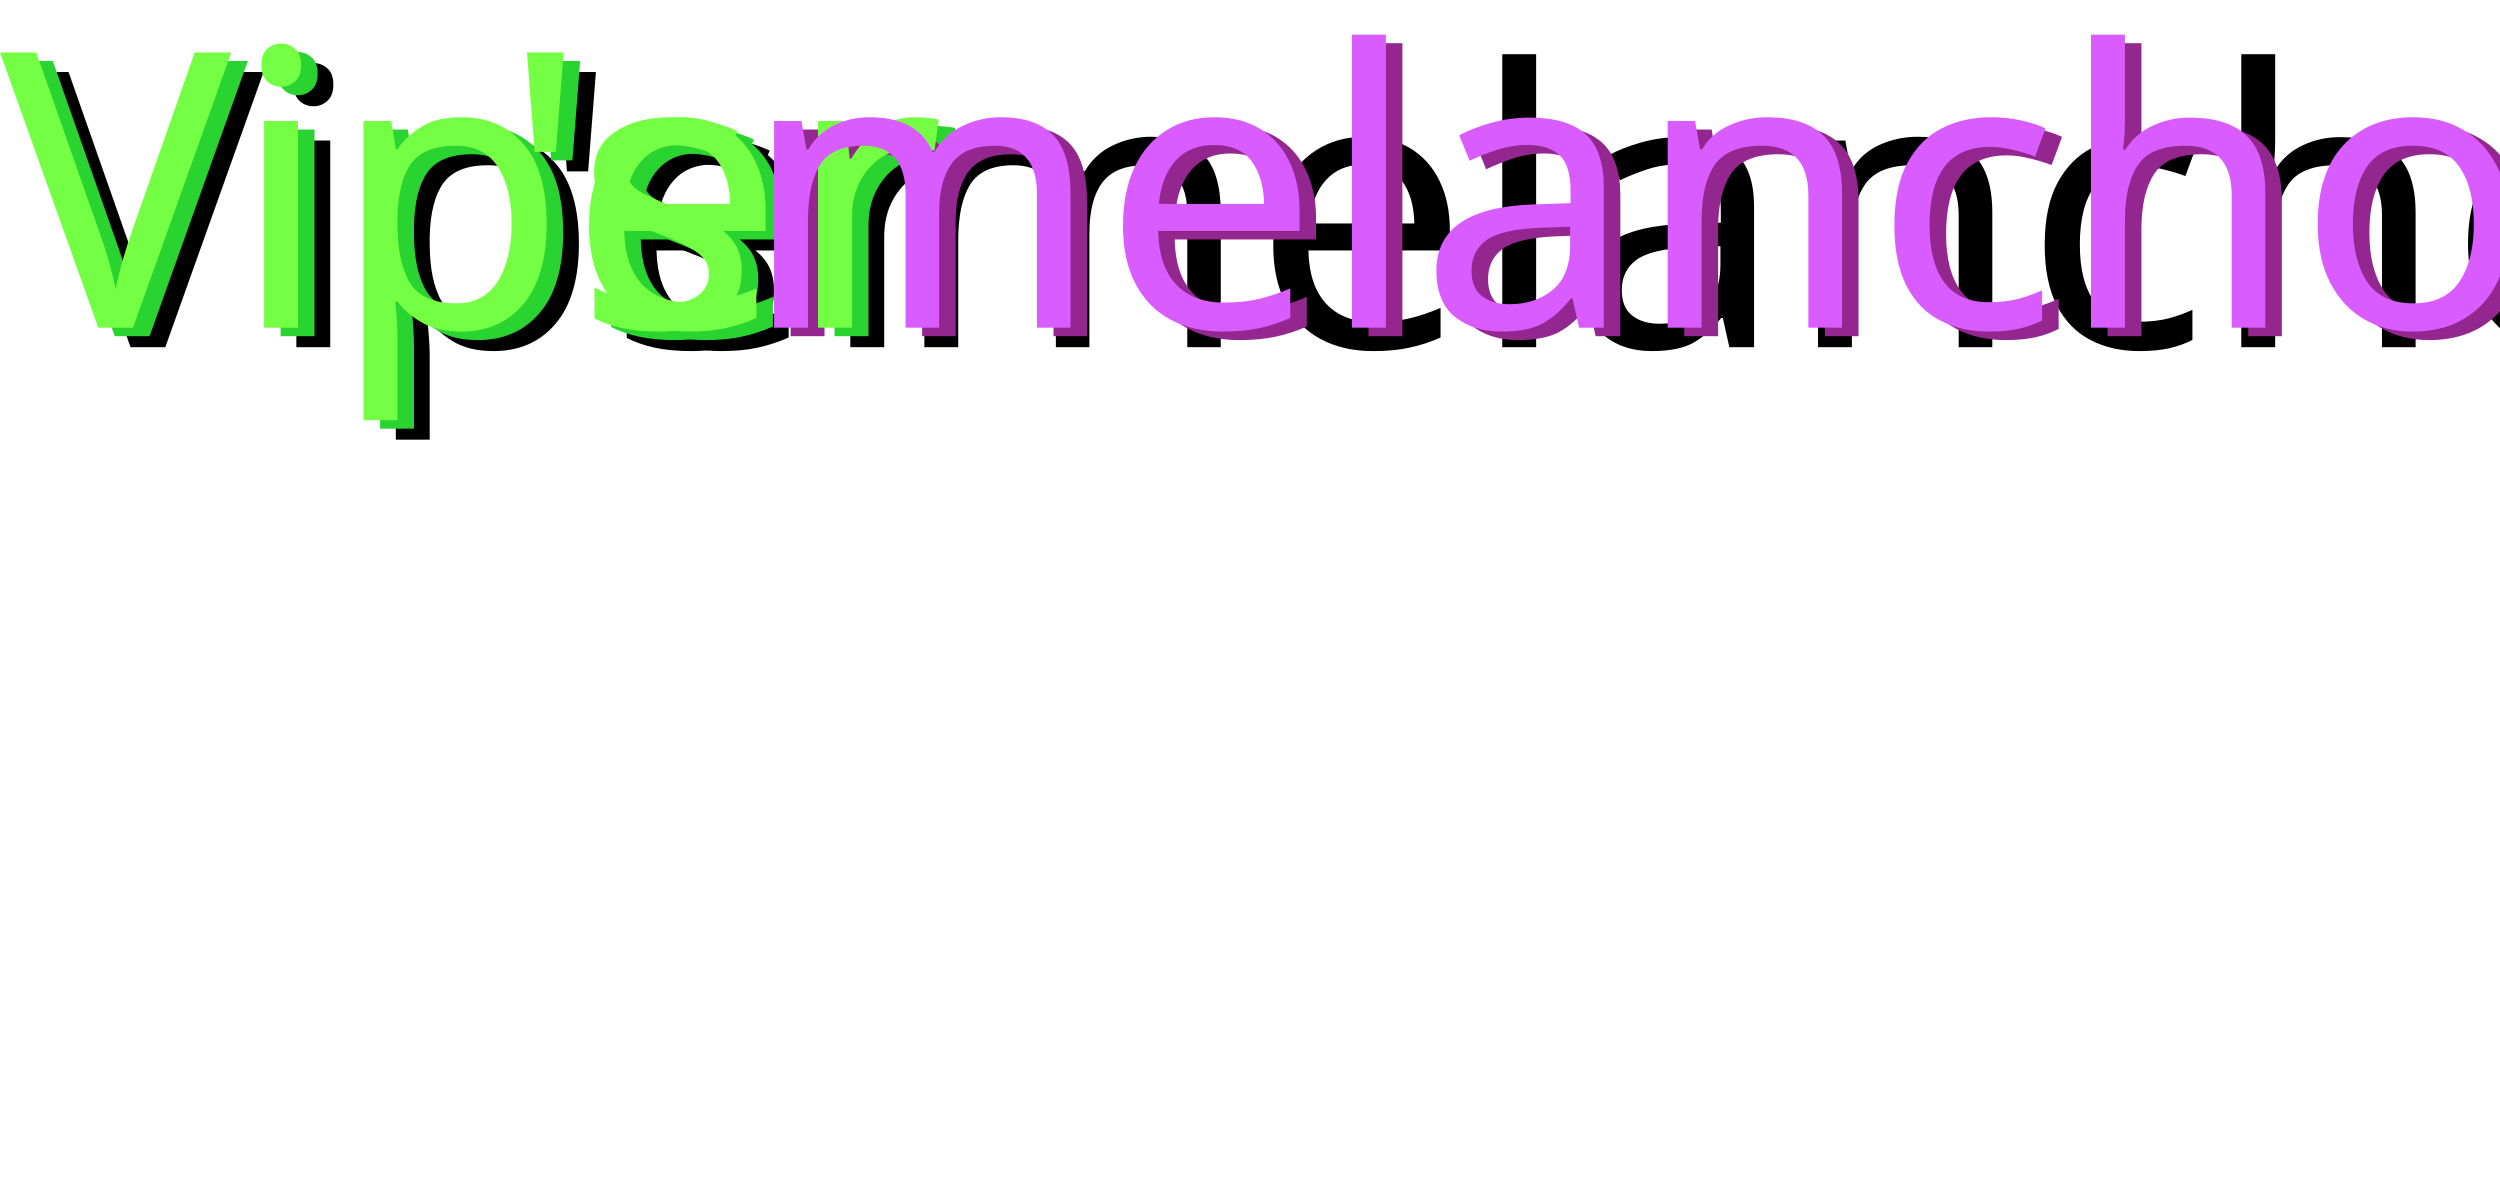
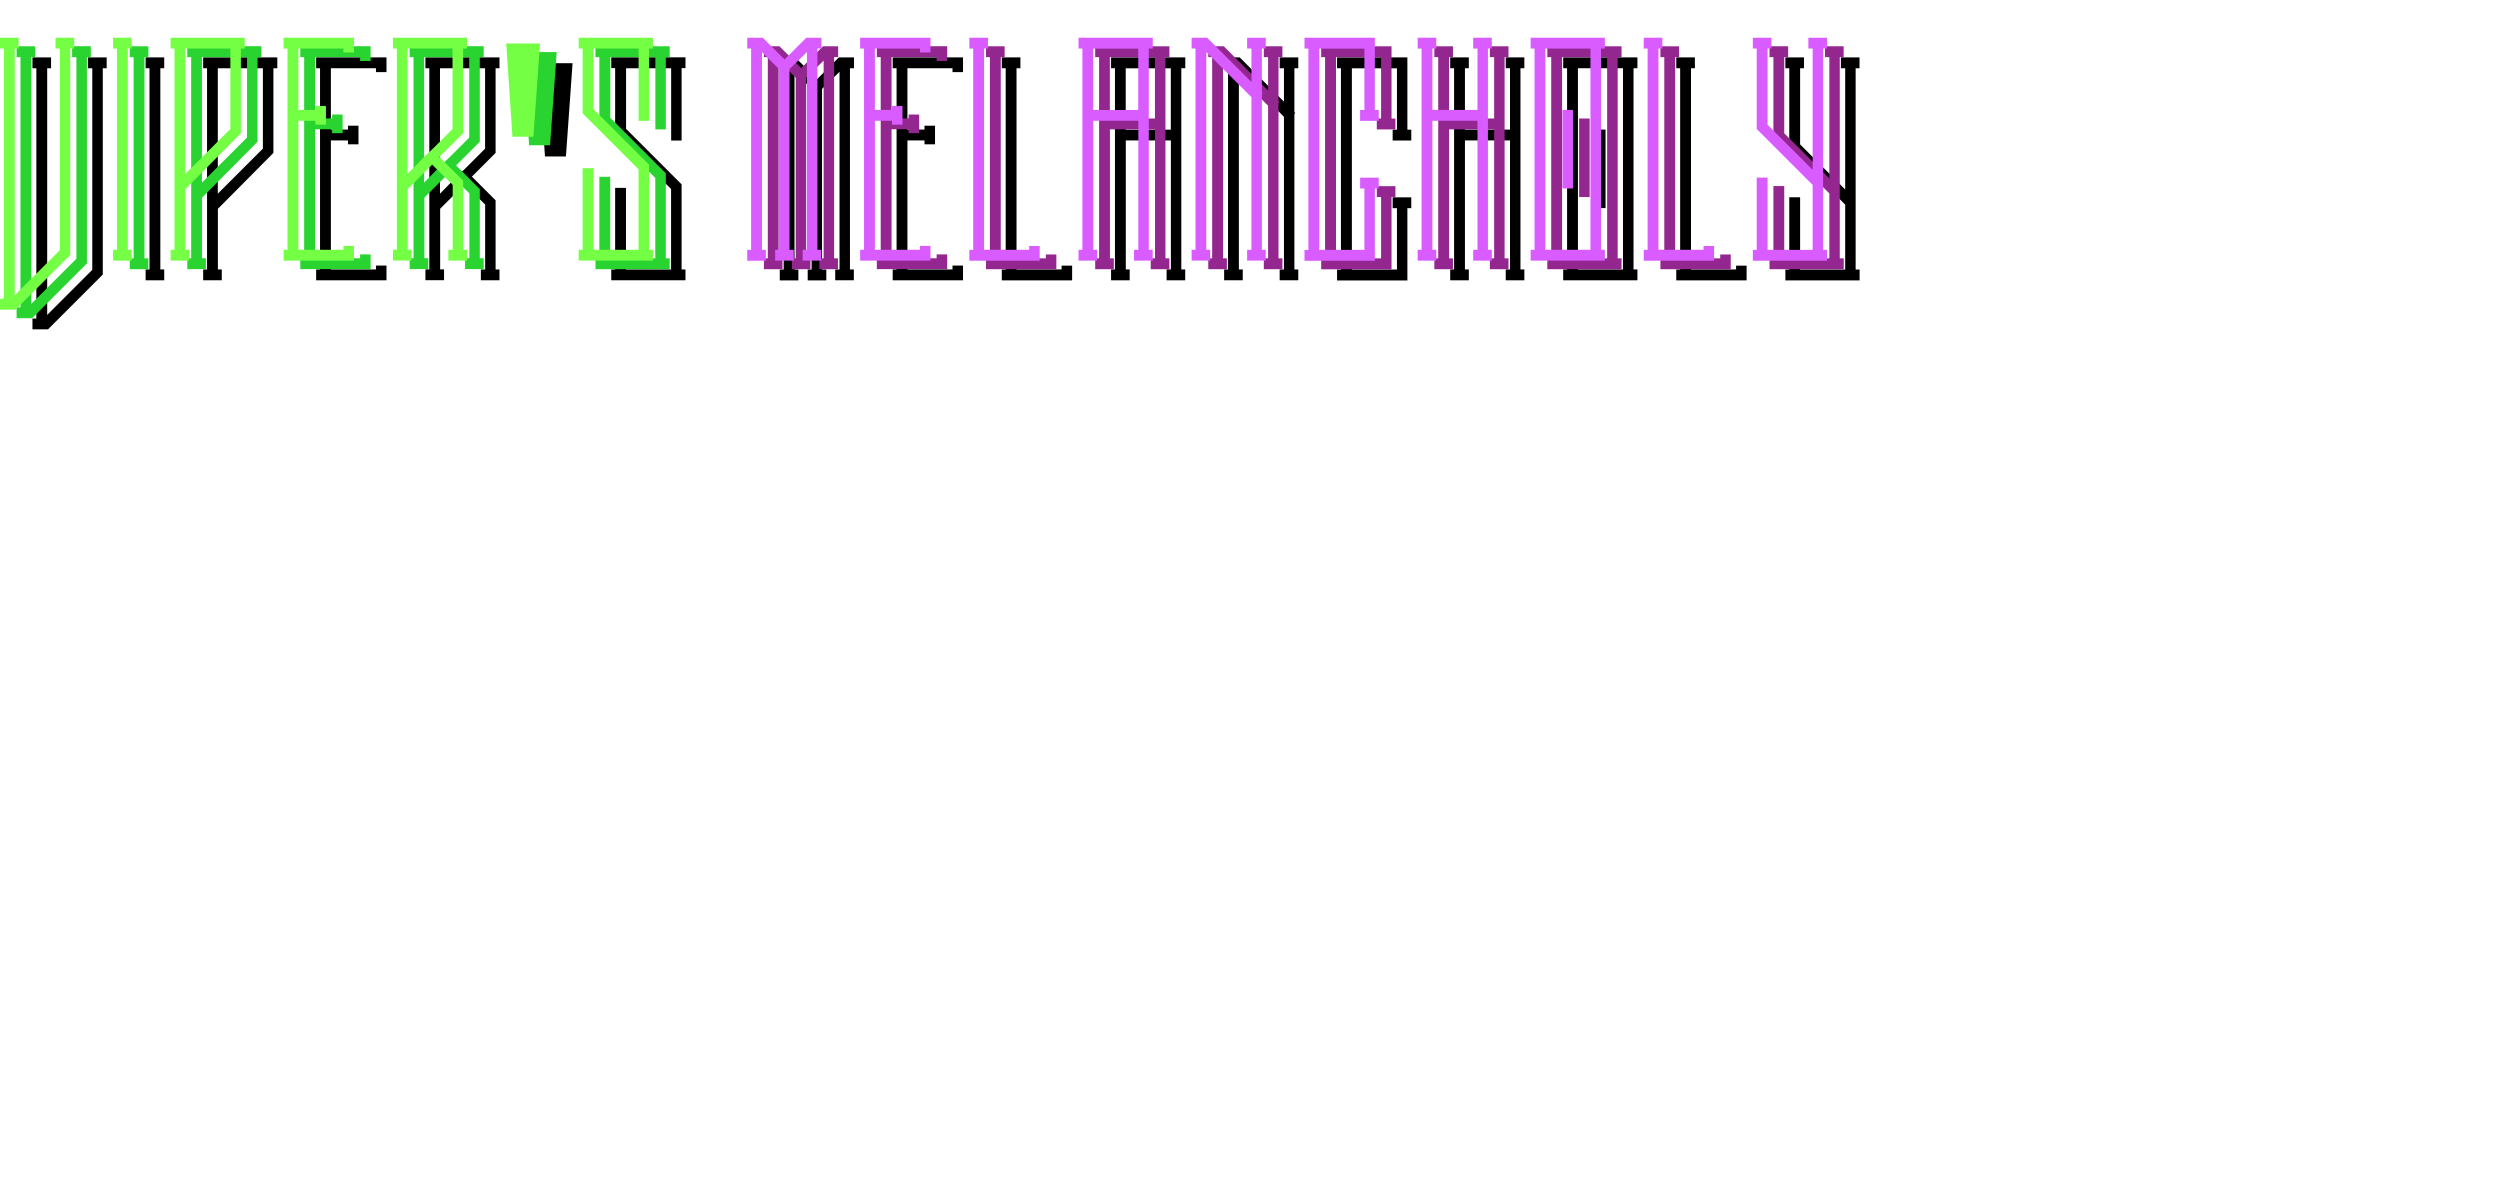
- <svg xmlns="http://www.w3.org/2000/svg" id="Layer_3" data-name="Layer 3" viewBox="0 0 311.27 147.91">
+ <svg xmlns="http://www.w3.org/2000/svg" id="Layer_3" data-name="Layer 3" viewBox="0 0 308.87 145.37">
  <defs>
    <style>
      .cls-1 {
-         fill: #93278f;
+         fill: #000;
      }

-       .cls-1, .cls-2, .cls-3, .cls-4, .cls-5, .cls-6 {
-         font-family: MelancholyRegular, Melancholy;
+       .cls-1, .cls-2, .cls-3, .cls-4, .cls-5 {
+         stroke-width: 0px;
      }

-       .cls-2, .cls-7 {
-         fill: #74ff45;
+       .cls-2 {
+         fill: #29d330;
      }

      .cls-3 {
        fill: #d85cff;
      }

-       .cls-7, .cls-8, .cls-9 {
-         font-family: MyriadPro-Regular, 'Myriad Pro';
-       }
- 
-       .cls-8, .cls-4 {
-         fill: #29d330;
-       }
- 
-       .cls-10 {
-         font-size: 48px;
+       .cls-4 {
+         fill: #74ff45;
      }

      .cls-5 {
-         fill: #55ff45;
+         fill: #93278f;
      }
    </style>
  </defs>
-   <text class="cls-10" transform="translate(4.02 43.23)">
-     <tspan class="cls-6" x="0" y="0">Viper</tspan>
-     <tspan class="cls-9" x="62.49" y="0">'</tspan>
-     <tspan class="cls-6" x="71.52" y="0">s melancholy</tspan>
-   </text>
-   <text class="cls-10" transform="translate(2.06 41.86)">
-     <tspan class="cls-4" x="0" y="0">Viper</tspan>
-     <tspan class="cls-8" x="62.49" y="0">'</tspan>
-     <tspan class="cls-4" x="71.52" y="0">s </tspan>
-     <tspan class="cls-1" x="92.3" y="0">melancholy</tspan>
-   </text>
-   <text class="cls-10" transform="translate(0 40.8)">
-     <tspan class="cls-2" x="0" y="0">Viper</tspan>
-     <tspan class="cls-7" x="62.49" y="0">'</tspan>
-     <tspan class="cls-2" x="71.52" y="0">s</tspan>
-     <tspan class="cls-5" x="85.48" y="0"> </tspan>
-     <tspan class="cls-3" x="92.3" y="0">melancholy</tspan>
-   </text>
+   <g>
+     <path class="cls-1" d="M10.88,7.09h2.3v1.34h-.48v25.49l-6.77,6.77h-1.92v-1.34h.48V8.43h-.48v-1.34h2.3v1.34h-.48v30.48l5.57-5.57V8.43h-.53v-1.34Z" />
+     <path class="cls-1" d="M20.29,8.43h-.48v24.86h.48v1.34h-2.3v-1.34h.48V8.43h-.48v-1.34h2.3v1.34Z" />
+     <path class="cls-1" d="M25.09,7.09h9.17v1.34h-.48v10.46l-6.86,6.91v7.49h.48v1.34h-2.3v-1.34h.48V8.43h-.48v-1.34ZM32.48,18.37v-9.94h-5.57v15.5l5.57-5.57Z" />
+     <path class="cls-1" d="M39.06,7.09h8.69v1.82h-1.3v-.48h-5.57v7.58h2.11v-.48h1.3v2.3h-1.3v-.48h-2.11v15.94h5.57v-.48h1.3v1.82h-8.69v-1.34h.48V8.43h-.48v-1.34Z" />
+     <path class="cls-1" d="M52.54,7.09h9.17v1.34h-.48v10.46l-2.93,2.93,2.93,2.93v8.54h.48v1.34h-2.3v-1.34h.53v-8.02l-2.54-2.5-3.02,3.02v7.49h.48v1.34h-2.3v-1.34h.48V8.43h-.48v-1.34ZM57.39,20.91l2.54-2.54v-9.94h-5.57v15.5l2.06-2.11.96-.91Z" />
+     <path class="cls-1" d="M70.74,7.81l-.82,11.52h-2.59l-.77-11.52h4.18Z" />
+     <path class="cls-1" d="M84.22,17.36h-1.3v-8.93h-5.57v7.49l6.86,6.86v10.51h.48v1.34h-9.17v-1.34h.48v-10.08h1.34v10.08h5.57v-9.94l-6.91-6.91v-8.02h-.48v-1.34h9.17v1.34h-.48v8.93Z" />
+     <path class="cls-1" d="M105.49,8.43h-.48v24.86h.48v1.34h-2.3v-1.34h.53V8.87l-2.16,2.11v22.32h.53v1.34h-2.3v-1.34h.48V10.98l-2.11-2.11v24.43h.48v1.34h-2.3v-1.34h.48V8.43h-.48v-1.34h1.92l2.69,2.69,2.69-2.69h1.87v1.34Z" />
+     <path class="cls-1" d="M110.29,7.09h8.69v1.82h-1.3v-.48h-5.57v7.58h2.11v-.48h1.3v2.3h-1.3v-.48h-2.11v15.94h5.57v-.48h1.3v1.82h-8.69v-1.34h.48V8.43h-.48v-1.34Z" />
+     <path class="cls-1" d="M131.16,32.82h1.3v1.82h-8.69v-1.34h.48V8.43h-.48v-1.34h2.3v1.34h-.48v24.86h5.57v-.48Z" />
+     <path class="cls-1" d="M145.95,8.43v24.86h.48v1.34h-2.3v-1.34h.53v-15.94h-5.57v15.94h.48v1.34h-2.3v-1.34h.48V8.43h-.48v-1.34h9.17v1.34h-.48ZM144.65,16.02v-7.58h-5.57v7.58h5.57Z" />
+     <path class="cls-1" d="M160.4,8.43h-.48v5.42l.1.1-.1.14v19.2h.48v1.34h-2.3v-1.34h.53V14.43l-5.57-5.57v24.43h.48v1.34h-2.3v-1.34h.48V8.43h-.48v-1.34h1.92l5.47,5.47v-4.13h-.53v-1.34h2.3v1.34Z" />
+     <path class="cls-1" d="M172.06,16.02h.53v-7.58h-5.57v24.86h5.57v-7.58h-.53v-1.34h2.3v1.34h-.48v8.93h-8.69v-1.34h.48V8.43h-.48v-1.34h8.69v8.93h.48v1.34h-2.3v-1.34Z" />
+     <path class="cls-1" d="M187.85,8.43v24.86h.48v1.34h-2.3v-1.34h.53v-15.94h-5.57v15.94h.48v1.34h-2.3v-1.34h.48V8.43h-.48v-1.34h2.3v1.34h-.48v7.58h5.57v-7.58h-.53v-1.34h2.3v1.34h-.48Z" />
+     <path class="cls-1" d="M202.3,8.43h-.48v24.86h.48v1.34h-9.17v-1.34h.48V8.43h-.48v-1.34h9.17v1.34ZM200.52,33.3V8.43h-5.57v24.86h5.57ZM198.36,25.71h-1.3v-9.7h1.3v9.7Z" />
+     <path class="cls-1" d="M214.49,32.82h1.3v1.82h-8.69v-1.34h.48V8.43h-.48v-1.34h2.3v1.34h-.48v24.86h5.57v-.48Z" />
+     <path class="cls-1" d="M229.27,33.3h.48v1.34h-9.17v-1.34h.48v-8.93h1.34v8.93h5.57v-8.02l-6.91-6.91v-9.94h-.48v-1.34h2.3v1.34h-.48v9.41l5.57,5.57v-14.98h-.53v-1.34h2.3v1.34h-.48v24.86Z" />
+   </g>
+   <g>
+     <path class="cls-2" d="M8.92,5.71h2.3v1.34h-.48v25.49l-6.77,6.77h-1.92v-1.34h.48V7.06h-.48v-1.34h2.3v1.34h-.48v30.48l5.57-5.57V7.06h-.53v-1.34Z" />
+     <path class="cls-2" d="M18.33,7.06h-.48v24.86h.48v1.34h-2.3v-1.34h.48V7.06h-.48v-1.34h2.3v1.34Z" />
+     <path class="cls-2" d="M23.13,5.71h9.17v1.34h-.48v10.46l-6.86,6.91v7.49h.48v1.34h-2.3v-1.34h.48V7.06h-.48v-1.34ZM30.52,17V7.06h-5.57v15.5l5.57-5.57Z" />
+     <path class="cls-2" d="M37.1,5.71h8.69v1.82h-1.3v-.48h-5.57v7.58h2.11v-.48h1.3v2.3h-1.3v-.48h-2.11v15.94h5.57v-.48h1.3v1.82h-8.69v-1.34h.48V7.06h-.48v-1.34Z" />
+     <path class="cls-2" d="M50.59,5.71h9.17v1.34h-.48v10.46l-2.93,2.93,2.93,2.93v8.54h.48v1.34h-2.3v-1.34h.53v-8.02l-2.54-2.5-3.02,3.02v7.49h.48v1.34h-2.3v-1.34h.48V7.06h-.48v-1.34ZM55.43,19.54l2.54-2.54V7.06h-5.57v15.5l2.06-2.11.96-.91Z" />
+     <path class="cls-2" d="M68.78,6.43l-.82,11.52h-2.59l-.77-11.52h4.18Z" />
+     <path class="cls-2" d="M82.27,15.99h-1.3V7.06h-5.57v7.49l6.86,6.86v10.51h.48v1.34h-9.17v-1.34h.48v-10.08h1.34v10.08h5.57v-9.94l-6.91-6.91V7.06h-.48v-1.34h9.17v1.34h-.48v8.93Z" />
+     <path class="cls-5" d="M103.53,7.06h-.48v24.86h.48v1.34h-2.3v-1.34h.53V7.49l-2.16,2.11v22.32h.53v1.34h-2.3v-1.34h.48V9.6l-2.11-2.11v24.43h.48v1.34h-2.3v-1.34h.48V7.06h-.48v-1.34h1.92l2.69,2.69,2.69-2.69h1.87v1.34Z" />
+     <path class="cls-5" d="M108.33,5.71h8.69v1.82h-1.3v-.48h-5.57v7.58h2.11v-.48h1.3v2.3h-1.3v-.48h-2.11v15.94h5.57v-.48h1.3v1.82h-8.69v-1.34h.48V7.06h-.48v-1.34Z" />
+     <path class="cls-5" d="M129.21,31.44h1.3v1.82h-8.69v-1.34h.48V7.06h-.48v-1.34h2.3v1.34h-.48v24.86h5.57v-.48Z" />
+     <path class="cls-5" d="M143.99,7.06v24.86h.48v1.34h-2.3v-1.34h.53v-15.94h-5.57v15.94h.48v1.34h-2.3v-1.34h.48V7.06h-.48v-1.34h9.17v1.34h-.48ZM142.69,14.64v-7.58h-5.57v7.58h5.57Z" />
+     <path class="cls-5" d="M158.44,7.06h-.48v5.42l.1.1-.1.14v19.2h.48v1.34h-2.3v-1.34h.53V13.06l-5.57-5.57v24.43h.48v1.34h-2.3v-1.34h.48V7.06h-.48v-1.34h1.92l5.47,5.47v-4.13h-.53v-1.34h2.3v1.34Z" />
+     <path class="cls-5" d="M170.1,14.64h.53v-7.58h-5.57v24.86h5.57v-7.58h-.53v-1.34h2.3v1.34h-.48v8.93h-8.69v-1.34h.48V7.06h-.48v-1.34h8.69v8.93h.48v1.34h-2.3v-1.34Z" />
+     <path class="cls-5" d="M185.89,7.06v24.86h.48v1.34h-2.3v-1.34h.53v-15.94h-5.57v15.94h.48v1.34h-2.3v-1.34h.48V7.06h-.48v-1.34h2.3v1.34h-.48v7.58h5.57v-7.58h-.53v-1.34h2.3v1.34h-.48Z" />
+     <path class="cls-5" d="M200.34,7.06h-.48v24.86h.48v1.34h-9.17v-1.34h.48V7.06h-.48v-1.34h9.17v1.34ZM198.56,31.92V7.06h-5.57v24.86h5.57ZM196.4,24.34h-1.3v-9.7h1.3v9.7Z" />
+     <path class="cls-5" d="M212.53,31.44h1.3v1.82h-8.69v-1.34h.48V7.06h-.48v-1.34h2.3v1.34h-.48v24.86h5.57v-.48Z" />
+     <path class="cls-5" d="M227.31,31.92h.48v1.34h-9.17v-1.34h.48v-8.93h1.34v8.93h5.57v-8.02l-6.91-6.91V7.06h-.48v-1.34h2.3v1.34h-.48v9.41l5.57,5.57V7.06h-.53v-1.34h2.3v1.34h-.48v24.86Z" />
+   </g>
+   <g>
+     <path class="cls-4" d="M6.86,4.66h2.3v1.34h-.48v25.49l-6.77,6.77H0v-1.34h.48V6h-.48v-1.34h2.3v1.34h-.48v30.48l5.57-5.57V6h-.53v-1.34Z" />
+     <path class="cls-4" d="M16.27,6h-.48v24.86h.48v1.34h-2.3v-1.34h.48V6h-.48v-1.34h2.3v1.34Z" />
+     <path class="cls-4" d="M21.07,4.66h9.17v1.34h-.48v10.46l-6.86,6.91v7.49h.48v1.34h-2.3v-1.34h.48V6h-.48v-1.34ZM28.46,15.94V6h-5.57v15.5l5.57-5.57Z" />
+     <path class="cls-4" d="M35.04,4.66h8.69v1.82h-1.3v-.48h-5.57v7.58h2.11v-.48h1.3v2.3h-1.3v-.48h-2.11v15.94h5.57v-.48h1.3v1.82h-8.69v-1.34h.48V6h-.48v-1.34Z" />
+     <path class="cls-4" d="M48.53,4.66h9.17v1.34h-.48v10.46l-2.93,2.93,2.93,2.93v8.54h.48v1.34h-2.3v-1.34h.53v-8.02l-2.54-2.5-3.02,3.02v7.49h.48v1.34h-2.3v-1.34h.48V6h-.48v-1.34ZM53.37,18.48l2.54-2.54V6h-5.57v15.5l2.06-2.11.96-.91Z" />
+     <path class="cls-4" d="M66.72,5.37l-.82,11.52h-2.59l-.77-11.52h4.18Z" />
+     <path class="cls-4" d="M80.2,14.93h-1.3V6h-5.57v7.49l6.86,6.86v10.51h.48v1.34h-9.17v-1.34h.48v-10.08h1.34v10.08h5.57v-9.94l-6.91-6.91V6h-.48v-1.34h9.17v1.34h-.48v8.93Z" />
+     <path class="cls-3" d="M101.47,6h-.48v24.86h.48v1.34h-2.3v-1.34h.53V6.43l-2.16,2.11v22.32h.53v1.34h-2.3v-1.34h.48V8.55l-2.11-2.11v24.43h.48v1.34h-2.3v-1.34h.48V6h-.48v-1.34h1.92l2.69,2.69,2.69-2.69h1.87v1.34Z" />
+     <path class="cls-3" d="M106.27,4.66h8.69v1.82h-1.3v-.48h-5.57v7.58h2.11v-.48h1.3v2.3h-1.3v-.48h-2.11v15.94h5.57v-.48h1.3v1.82h-8.69v-1.34h.48V6h-.48v-1.34Z" />
+     <path class="cls-3" d="M127.15,30.39h1.3v1.82h-8.69v-1.34h.48V6h-.48v-1.34h2.3v1.34h-.48v24.86h5.57v-.48Z" />
+     <path class="cls-3" d="M141.93,6v24.86h.48v1.34h-2.3v-1.34h.53v-15.94h-5.57v15.94h.48v1.34h-2.3v-1.34h.48V6h-.48v-1.34h9.17v1.34h-.48ZM140.63,13.59v-7.58h-5.57v7.58h5.57Z" />
+     <path class="cls-3" d="M156.38,6h-.48v5.42l.1.1-.1.14v19.2h.48v1.34h-2.3v-1.34h.53V12l-5.57-5.57v24.43h.48v1.34h-2.3v-1.34h.48V6h-.48v-1.34h1.92l5.47,5.47v-4.13h-.53v-1.34h2.3v1.34Z" />
+     <path class="cls-3" d="M168.04,13.59h.53v-7.58h-5.57v24.86h5.57v-7.58h-.53v-1.34h2.3v1.34h-.48v8.93h-8.69v-1.34h.48V6h-.48v-1.34h8.69v8.93h.48v1.34h-2.3v-1.34Z" />
+     <path class="cls-3" d="M183.83,6v24.86h.48v1.34h-2.3v-1.34h.53v-15.94h-5.57v15.94h.48v1.34h-2.3v-1.34h.48V6h-.48v-1.34h2.3v1.34h-.48v7.58h5.57v-7.58h-.53v-1.34h2.3v1.34h-.48Z" />
+     <path class="cls-3" d="M198.28,6h-.48v24.86h.48v1.34h-9.17v-1.34h.48V6h-.48v-1.34h9.17v1.34ZM196.5,30.87V6h-5.57v24.86h5.57ZM194.34,23.28h-1.3v-9.7h1.3v9.7Z" />
+     <path class="cls-3" d="M210.47,30.39h1.3v1.82h-8.69v-1.34h.48V6h-.48v-1.34h2.3v1.34h-.48v24.86h5.57v-.48Z" />
+     <path class="cls-3" d="M225.25,30.87h.48v1.34h-9.17v-1.34h.48v-8.93h1.34v8.93h5.57v-8.02l-6.91-6.91V6h-.48v-1.34h2.3v1.34h-.48v9.41l5.57,5.57V6h-.53v-1.34h2.3v1.34h-.48v24.86Z" />
+   </g>
</svg>
